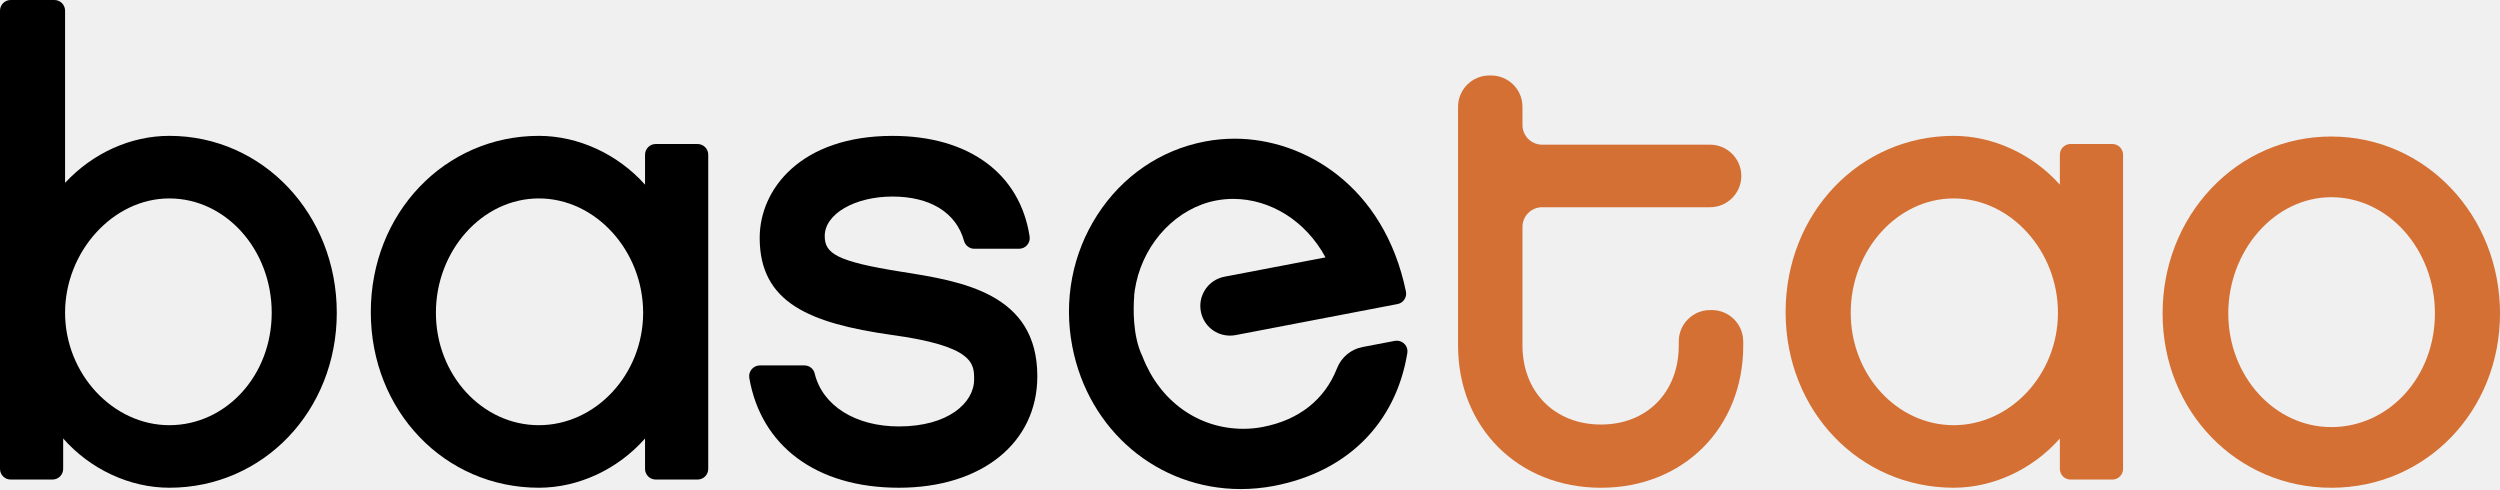
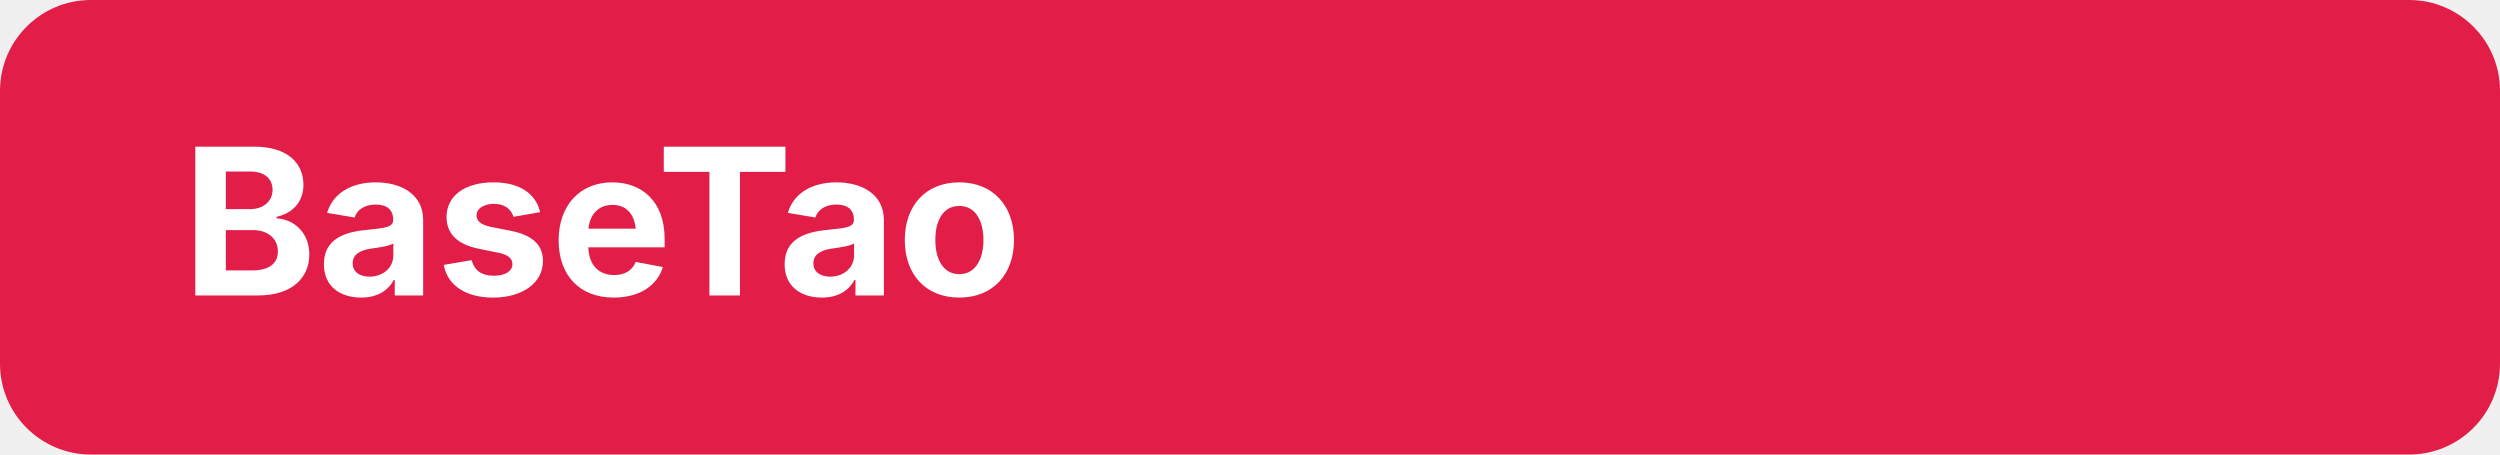
- <svg xmlns="http://www.w3.org/2000/svg" id="Layer_2" data-name="Layer 2" viewBox="0 0 919.36 179.89">
-   <defs>
-     <style>
-       .cls-1 {
-         fill: #d47034;
-       }
-     </style>
-   </defs>
-   <g id="Layer_1-2" data-name="Layer 1">
-     <g>
-       <path d="m62.27,49.96c-14.19,0-28.12,6.29-38.34,17.28V3.92c0-2.16-1.75-3.92-3.92-3.92H3.92C1.75,0,0,1.76,0,3.92v168.51c0,2.16,1.75,3.92,3.92,3.92h15.39c2.17,0,3.92-1.76,3.92-3.92v-11.18c10,11.35,24.51,18.11,39.04,18.11,34.53,0,61.58-28.27,61.58-64.36s-27.05-65.04-61.58-65.04Zm0,106.4c-20.78,0-38.34-18.94-38.34-41.35s17.56-42.04,38.34-42.04,37.65,18.86,37.65,42.04-16.89,41.35-37.65,41.35Z" />
-       <path d="m256.53,52.96h-15.4c-2.16,0-3.92,1.76-3.92,3.92v11.03c-10.05-11.26-24.58-17.95-39.04-17.95-34.66,0-61.81,28.47-61.81,64.82s27.15,64.58,61.81,64.58c14.53,0,29.05-6.76,39.04-18.11v11.18c0,2.16,1.76,3.92,3.92,3.92h15.4c2.16,0,3.92-1.76,3.92-3.92V56.88c0-2.16-1.76-3.92-3.92-3.92Zm-58.36,103.4c-20.88,0-37.87-18.55-37.87-41.35s16.99-42.04,37.87-42.04,38.34,19.26,38.34,42.04-17.56,41.35-38.34,41.35Z" />
-       <path d="m381.47,138.36c0,24.52-20.46,41-50.93,41s-50.71-15.48-54.99-40.37c-.19-1.15.13-2.33.88-3.21s1.84-1.4,2.99-1.4h16.37c1.83,0,3.39,1.22,3.8,2.96,2.84,11.83,15,19.48,30.95,19.48,18.19,0,27.69-8.7,27.69-17.29,0-5.76,0-12.27-30.52-16.39-29.85-4.29-48.34-11.76-48.34-35.65,0-18.07,15.28-37.52,48.85-37.52,28.01,0,46.87,13.82,50.41,36.98.18,1.14-.15,2.3-.91,3.17-.74.87-1.83,1.36-2.97,1.36h-16.47c-1.75,0-3.3-1.2-3.77-2.91-2.85-10.35-12.43-16.29-26.29-16.29s-24.93,6.38-24.93,14.51c0,6.41,4.27,9.36,28.27,13.16,22.24,3.51,49.91,7.88,49.91,38.42Z" />
-       <path d="m516.66,126.67c-.74-.88-1.83-1.38-2.97-1.38-.25,0-.49.02-.75.06l-11.84,2.26c-4.29.82-7.82,3.75-9.42,7.83-4.56,11.57-14.01,19.03-27.34,21.58-2.33.45-4.73.67-7.11.67-16.5,0-30.68-10.1-37.02-26.42l-.03-.1-.05-.1c-3.71-7.64-3.36-18-3.04-22.11v-.27s-.01-.16-.01-.16c.05-.47.11-.94.19-1.5l.04-.3.03-.19.02-.1c.12-.79.27-1.58.44-2.36,3.32-15.32,15.13-27.62,29.42-30.35,2.04-.38,4.13-.59,6.23-.59,13.84,0,26.83,8.23,34,21.51l-37.16,7.11c-2.94.57-5.46,2.25-7.09,4.75-1.63,2.5-2.18,5.49-1.52,8.41,1.14,5,5.52,8.5,10.65,8.5.69,0,1.39-.06,2.06-.19l59.51-11.41c1.05-.19,1.95-.78,2.54-1.67.59-.88.8-1.93.58-2.97-8.02-38.8-37.4-56.18-62.97-56.18-3.68,0-7.38.35-10.98,1.04-16.28,3.12-30.31,12.7-39.53,26.99-9.19,14.25-12.45,31.41-9.22,48.33,5.92,30.91,31.42,52.49,62.01,52.49,4.04,0,8.14-.4,12.16-1.16,26.91-5.16,44.79-22.97,49.05-48.86.19-1.15-.13-2.32-.89-3.19Zm-101.46-20.27c.01-.1.02-.15.02-.15h.01c-.01.05-.02.1-.03.15Z" />
-       <path class="cls-1" d="m641.07,125.54v1.51c0,30.31-22.01,52.32-52.32,52.32s-52.56-22.01-52.56-52.32V39.26c0-6.34,5.16-11.5,11.5-11.5h.69c6.34,0,11.5,5.16,11.5,11.5v6.71c0,3.99,3.24,7.23,7.23,7.23h61.75c6.34,0,11.5,5.17,11.5,11.5s-5.16,11.51-11.5,11.51h-61.75c-3.99,0-7.23,3.24-7.23,7.23v43.6c0,17.12,11.87,29.08,28.86,29.08s28.62-11.96,28.62-29.08v-1.51c0-6.34,5.16-11.5,11.5-11.5h.69c6.34,0,11.5,5.16,11.5,11.5Z" />
-       <path class="cls-1" d="m776.82,52.96h-15.4c-2.16,0-3.92,1.76-3.92,3.92v11.03c-10.05-11.26-24.56-17.95-39.03-17.95-34.66,0-61.82,28.47-61.82,64.82s27.16,64.58,61.82,64.58c14.53,0,29.04-6.76,39.03-18.11v11.18c0,2.16,1.76,3.92,3.92,3.92h15.4c2.17,0,3.92-1.76,3.92-3.92V56.88c0-2.16-1.75-3.92-3.92-3.92Zm-58.35,103.4c-20.89,0-37.88-18.55-37.88-41.35s16.99-42.04,37.88-42.04,38.33,19.26,38.33,42.04-17.56,41.35-38.33,41.35Z" />
-       <path class="cls-1" d="m857.32,50.2c-16.84,0-32.53,6.79-44.17,19.12-11.52,12.21-17.87,28.52-17.87,45.93,0,35.96,27.25,64.12,62.04,64.12s62.04-28.16,62.04-64.12-27.26-65.04-62.04-65.04Zm0,106.86c-20.89,0-37.88-18.75-37.88-41.81s16.99-42.73,37.88-42.73,38.11,19.17,38.11,42.73-17.1,41.81-38.11,41.81Z" />
-     </g>
-   </g>
+ <svg xmlns="http://www.w3.org/2000/svg" width="220" height="40">
+   <rect width="220" height="40" rx="8" fill="#e11d48" />
+   <text x="16" y="26" fill="#fff" font-family="Inter,Arial,sans-serif" font-size="18" font-weight="700">BaseTao</text>
</svg>
